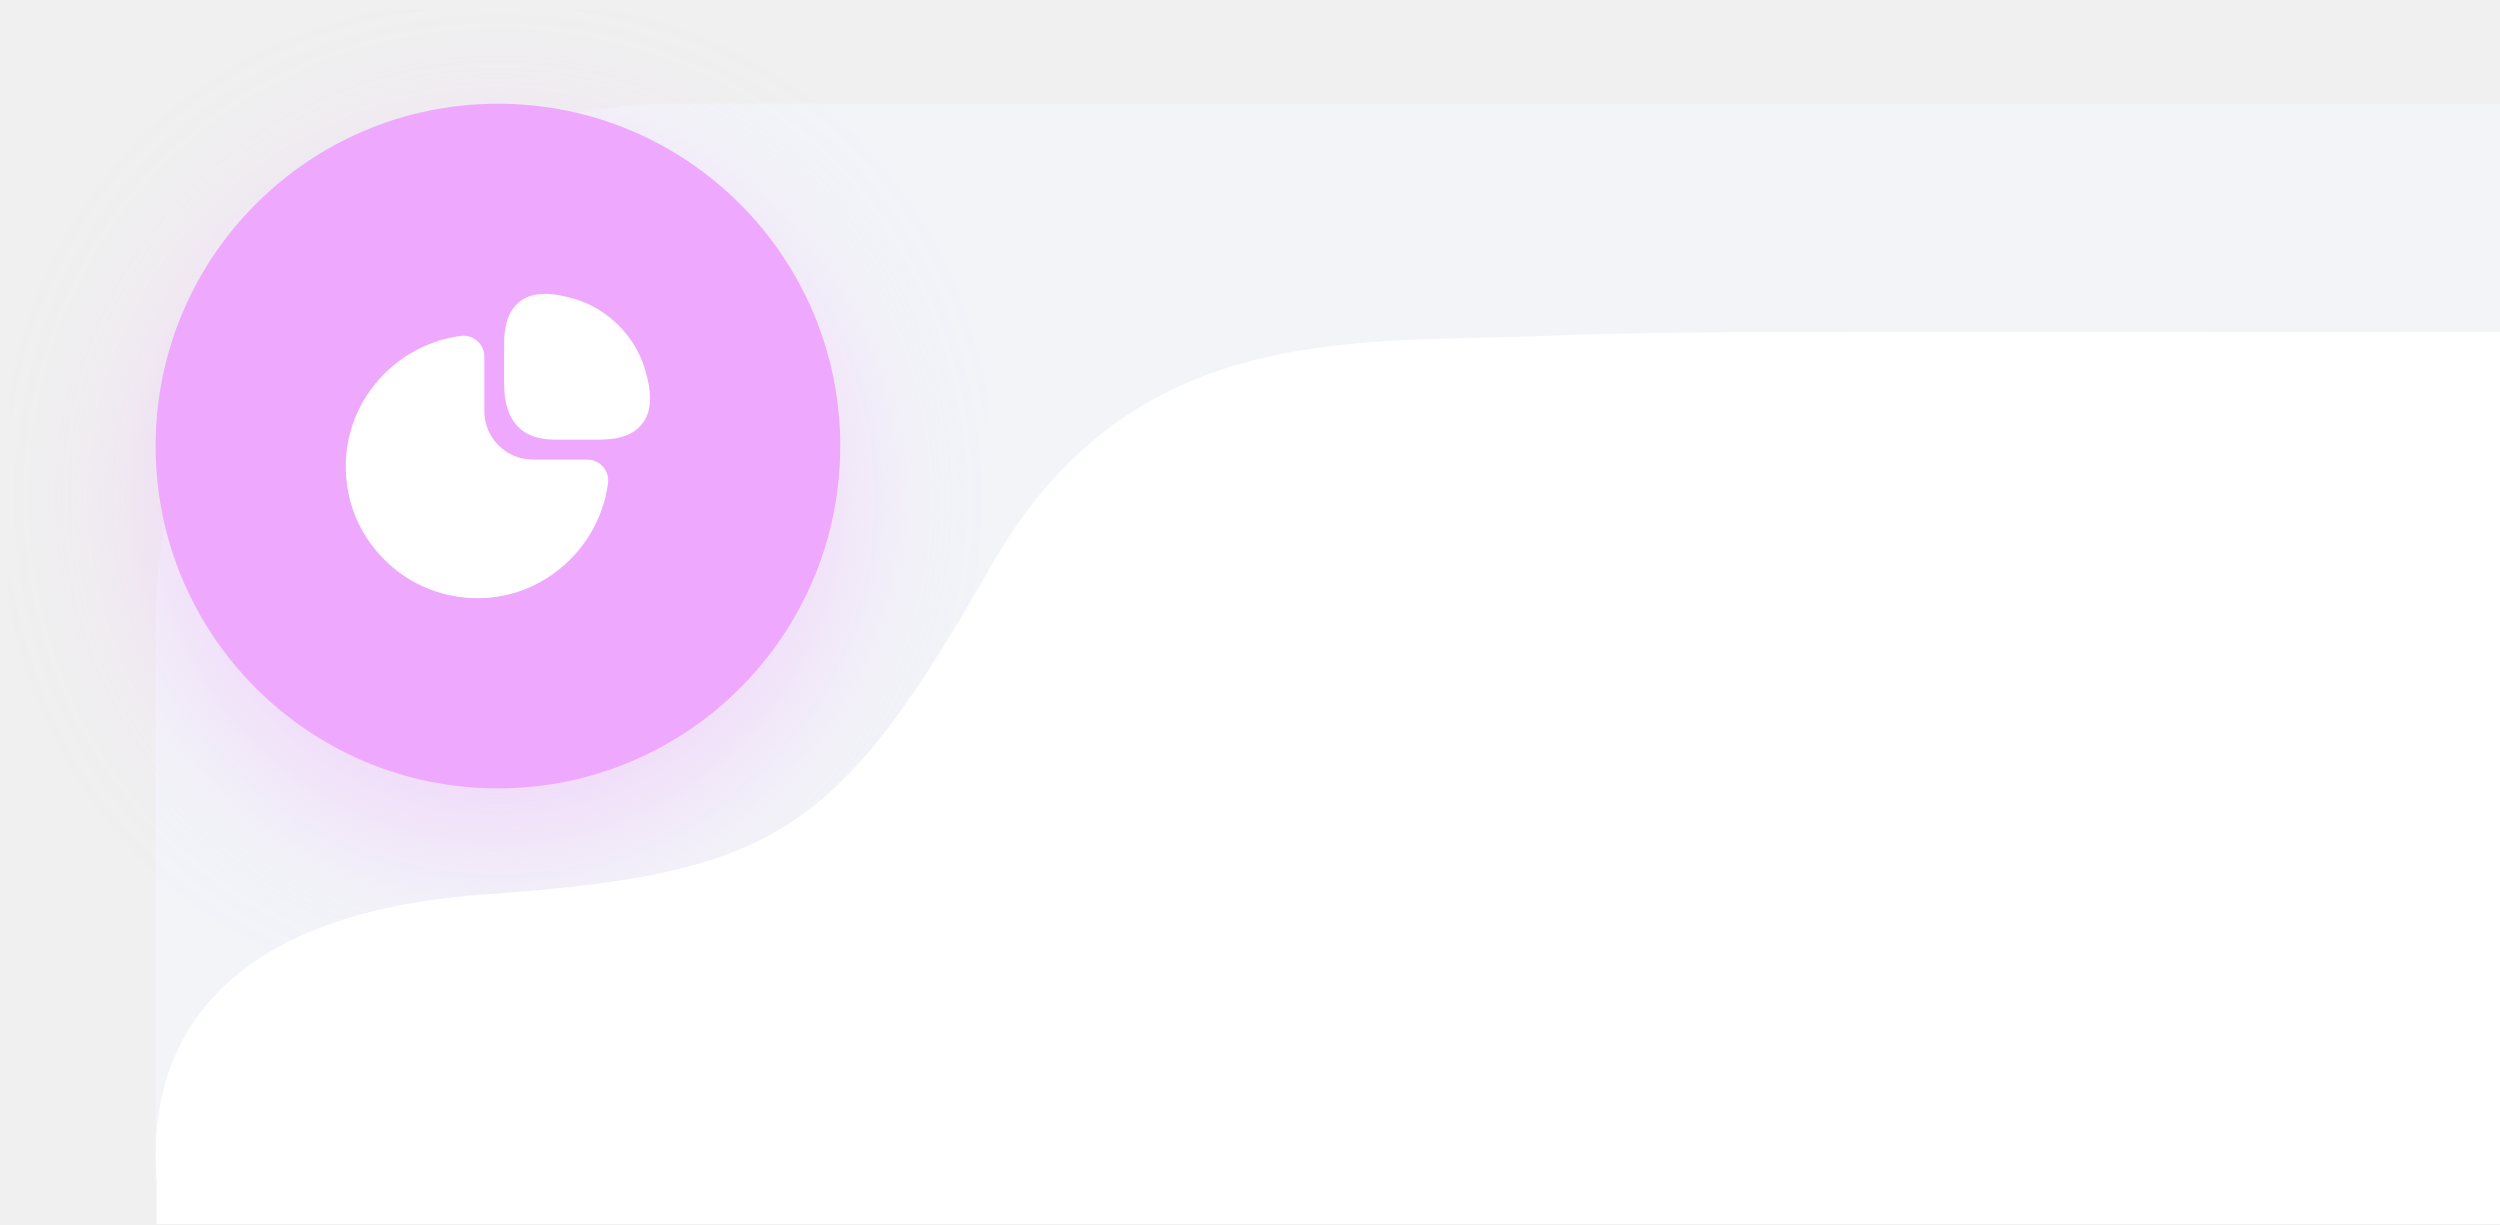
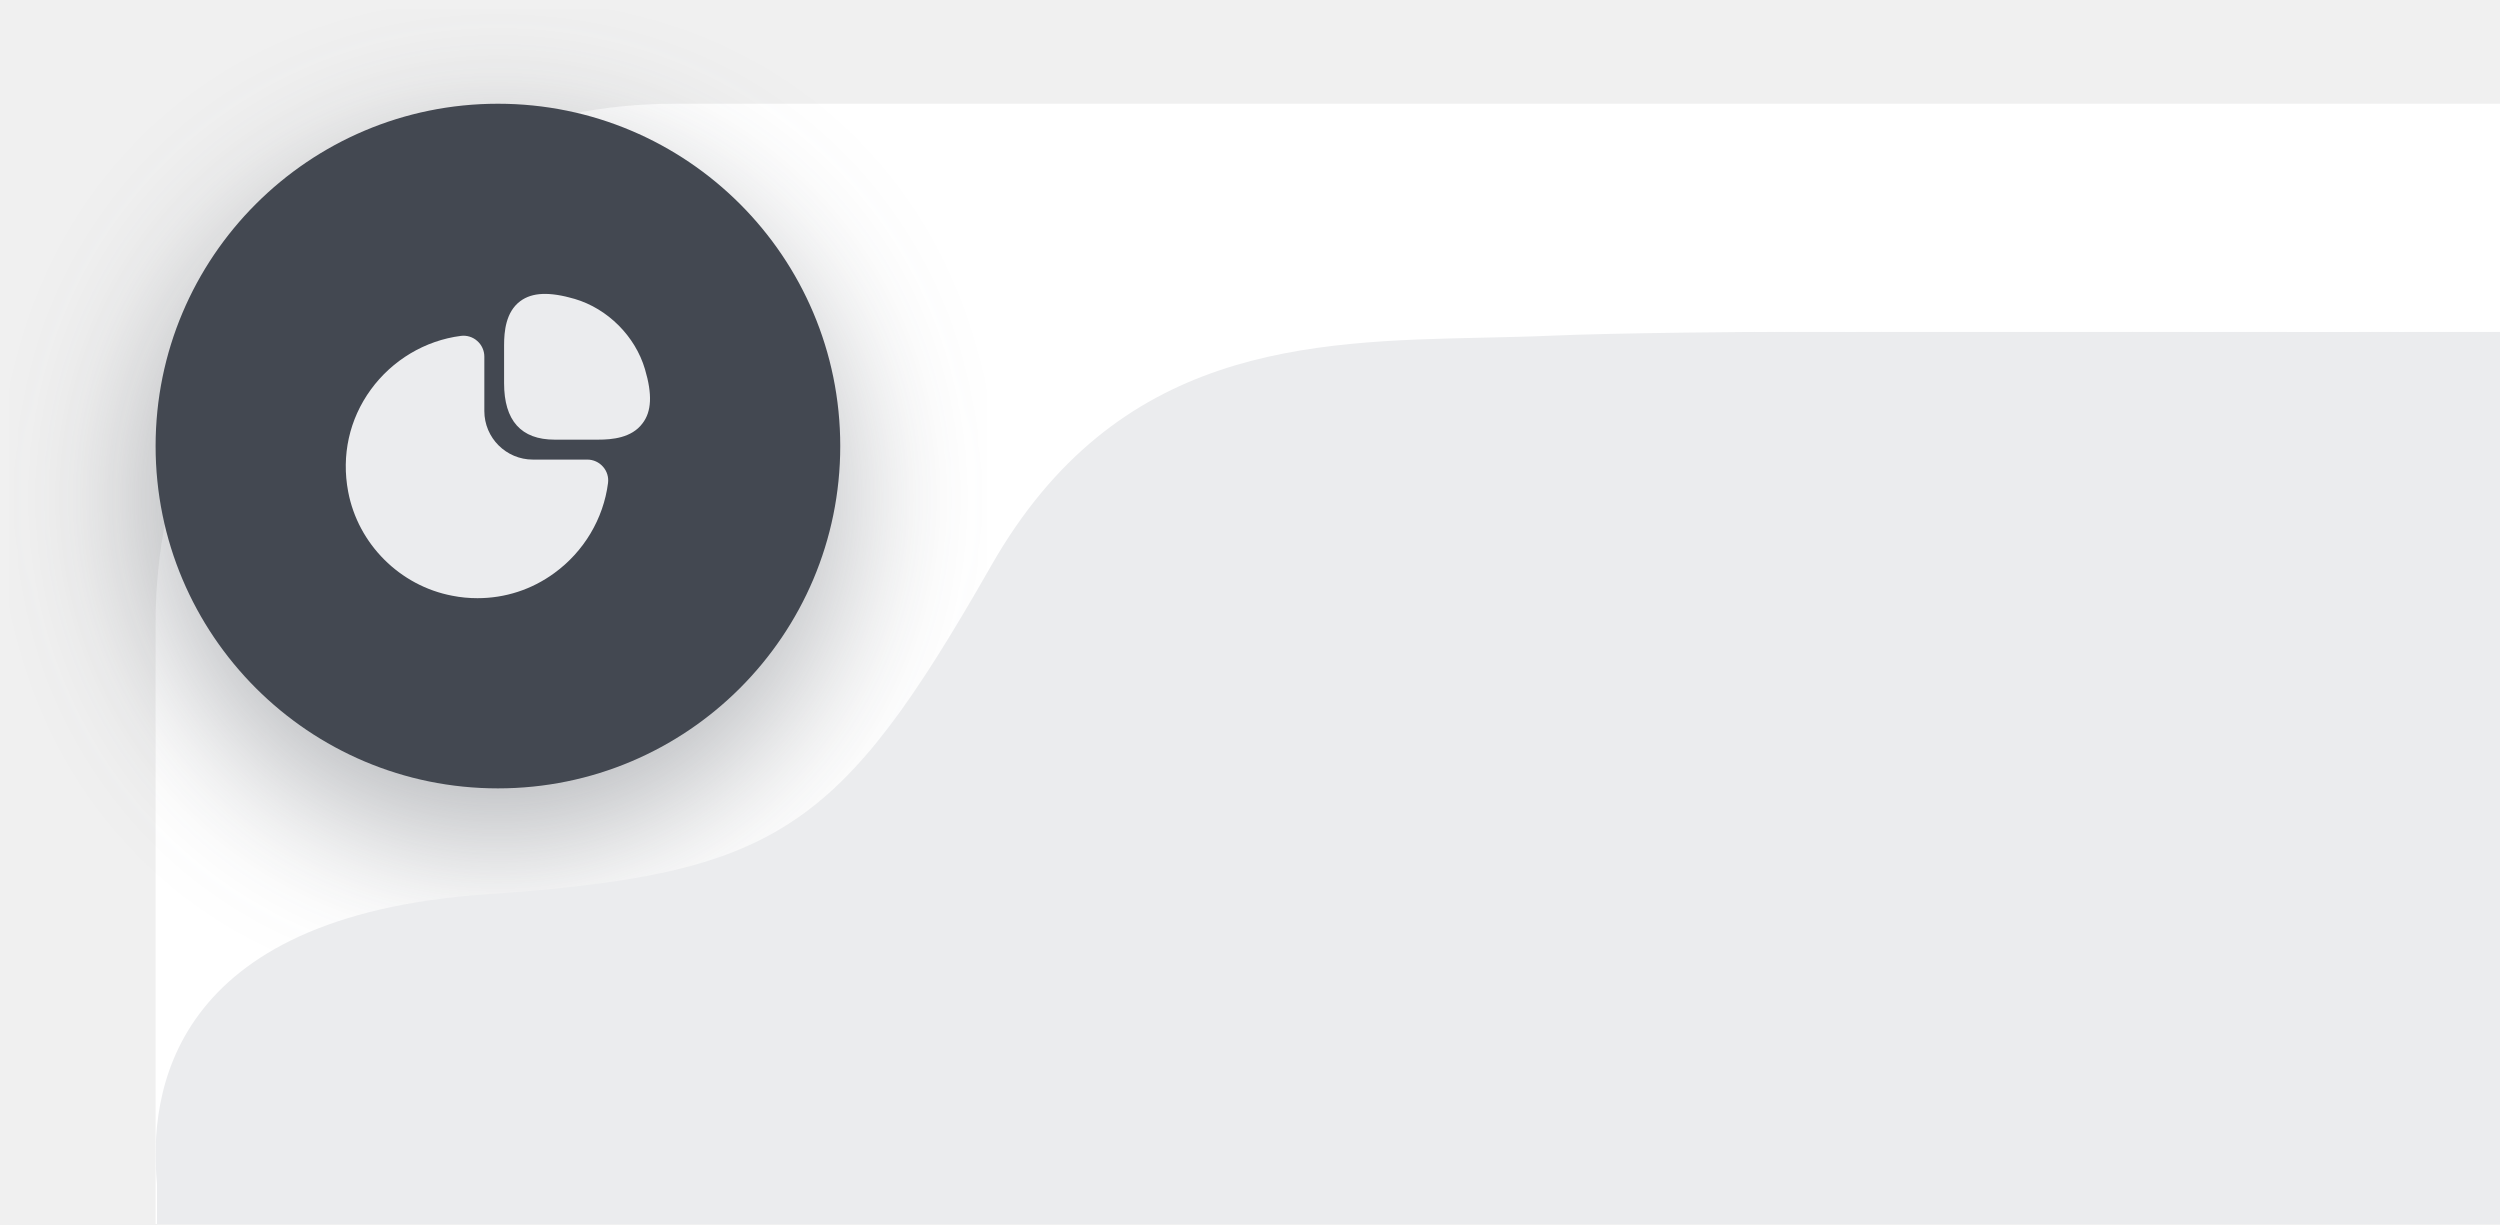
<svg xmlns="http://www.w3.org/2000/svg" width="241" height="118" viewBox="0 0 241 118" fill="none">
-   <path d="M15 60C15 32.386 37.386 10 65 10H241V118H15V60Z" fill="#F2F4F8" />
+   <path d="M15 60C15 32.386 37.386 10 65 10H241V118H15V60Z" fill="#FFFFFF" />
  <g opacity="0.4" filter="url(#filter0_f_228_4060)">
-     <circle cx="48" cy="48" r="33" fill="#EEA8FD" />
+     <circle cx="48" cy="48" r="33" fill="#434851" />
  </g>
-   <circle cx="48" cy="43" r="33" fill="#EEA8FD" />
-   <path d="M62.175 35.591C61.237 32.409 58.582 29.754 55.399 28.815C52.979 28.111 51.307 28.17 50.148 29.035C48.755 30.076 48.594 31.954 48.594 33.289V36.941C48.594 40.549 50.236 42.382 53.463 42.382H57.673C58.993 42.382 60.885 42.221 61.926 40.827C62.821 39.683 62.894 38.011 62.175 35.591Z" fill="white" />
-   <path d="M58.13 44.993C57.749 44.553 57.191 44.304 56.619 44.304H51.369C48.787 44.304 46.69 42.206 46.69 39.625V34.374C46.69 33.802 46.441 33.245 46.001 32.864C45.575 32.482 44.989 32.306 44.431 32.38C40.984 32.82 37.816 34.712 35.748 37.557C33.666 40.417 32.903 43.908 33.563 47.398C34.516 52.444 38.55 56.477 43.61 57.431C44.416 57.592 45.223 57.665 46.03 57.665C48.685 57.665 51.251 56.844 53.437 55.245C56.282 53.177 58.174 50.009 58.614 46.562C58.687 45.99 58.511 45.419 58.13 44.993Z" fill="white" />
+   <circle cx="48" cy="43" r="33" fill="#434851" />
+   <path d="M62.175 35.591C61.237 32.409 58.582 29.754 55.399 28.815C52.979 28.111 51.307 28.17 50.148 29.035C48.755 30.076 48.594 31.954 48.594 33.289V36.941C48.594 40.549 50.236 42.382 53.463 42.382H57.673C58.993 42.382 60.885 42.221 61.926 40.827C62.821 39.683 62.894 38.011 62.175 35.591Z" fill="#EBECEE" />
+   <path d="M58.13 44.993C57.749 44.553 57.191 44.304 56.619 44.304H51.369C48.787 44.304 46.69 42.206 46.69 39.625V34.374C46.69 33.802 46.441 33.245 46.001 32.864C45.575 32.482 44.989 32.306 44.431 32.38C40.984 32.82 37.816 34.712 35.748 37.557C33.666 40.417 32.903 43.908 33.563 47.398C34.516 52.444 38.55 56.477 43.61 57.431C44.416 57.592 45.223 57.665 46.03 57.665C48.685 57.665 51.251 56.844 53.437 55.245C56.282 53.177 58.174 50.009 58.614 46.562C58.687 45.99 58.511 45.419 58.13 44.993Z" fill="#EBECEE" />
  <mask id="mask0_228_4060" style="mask-type:alpha" maskUnits="userSpaceOnUse" x="15" y="32" width="226" height="86">
-     <rect x="15" y="32" width="226" height="86" fill="#D9D9D9" />
+     <rect x="15" y="32" width="226" height="86" fill="#EBECEE" />
  </mask>
  <g mask="url(#mask0_228_4060)">
-     <path d="M15.133 132.681V114.105C14.327 105.471 16.298 88.346 46.836 86.213C74.884 84.255 80.853 80.301 95.553 54.531C107.653 33.317 126.126 32.916 143.043 32.548C145.259 32.499 147.449 32.452 149.594 32.358C160.963 31.861 198.081 31.802 223.5 32.001C252 32 241 29.71 241 40.501V224.287C241 235.175 232.146 244.001 221.225 244.001H34.775C23.854 244.001 15 235.175 15 224.287V132.681H15.133Z" fill="white" />
+     <path d="M15.133 132.681V114.105C14.327 105.471 16.298 88.346 46.836 86.213C74.884 84.255 80.853 80.301 95.553 54.531C107.653 33.317 126.126 32.916 143.043 32.548C145.259 32.499 147.449 32.452 149.594 32.358C160.963 31.861 198.081 31.802 223.5 32.001C252 32 241 29.71 241 40.501V224.287C241 235.175 232.146 244.001 221.225 244.001H34.775C23.854 244.001 15 235.175 15 224.287V132.681H15.133Z" fill="#EBECEE" />
  </g>
  <defs>
    <filter id="filter0_f_228_4060" x="0.875" y="0.875" width="94.25" height="94.25" filterUnits="userSpaceOnUse" color-interpolation-filters="sRGB">
      <feFlood flood-opacity="0" result="BackgroundImageFix" />
      <feBlend mode="normal" in="SourceGraphic" in2="BackgroundImageFix" result="shape" />
      <feGaussianBlur stdDeviation="7.062" result="effect1_foregroundBlur_228_4060" />
    </filter>
  </defs>
</svg>
